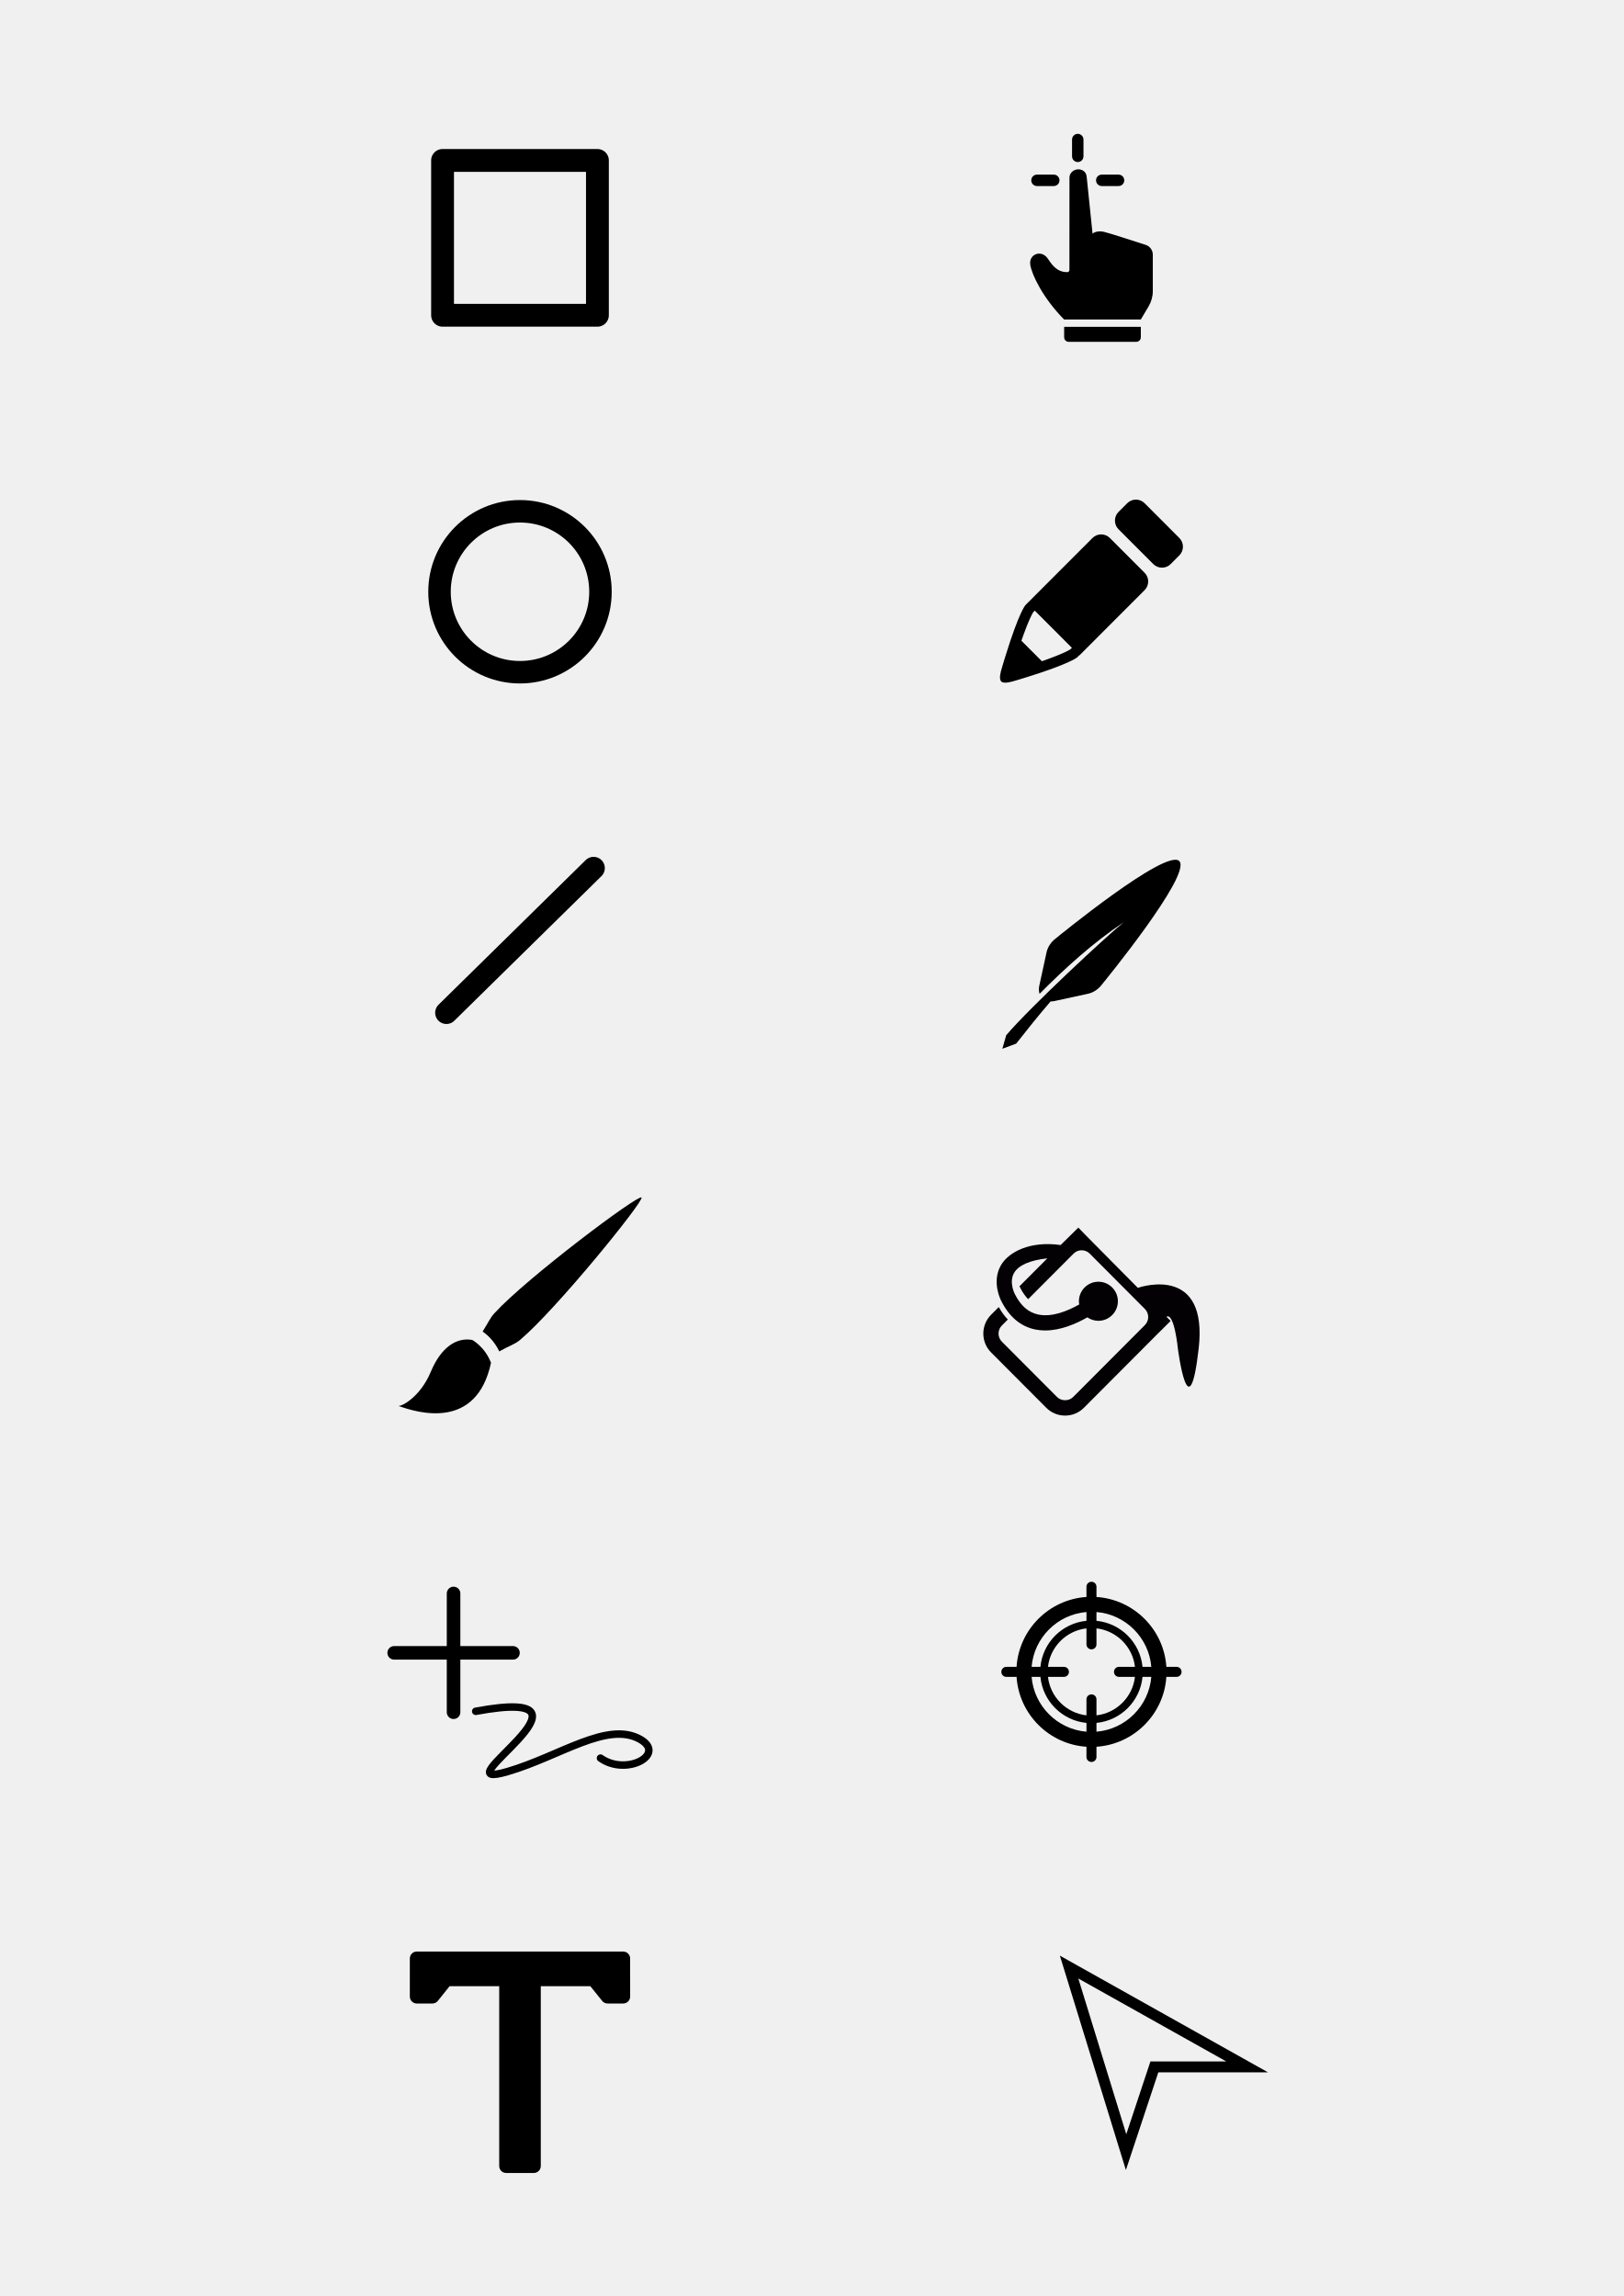
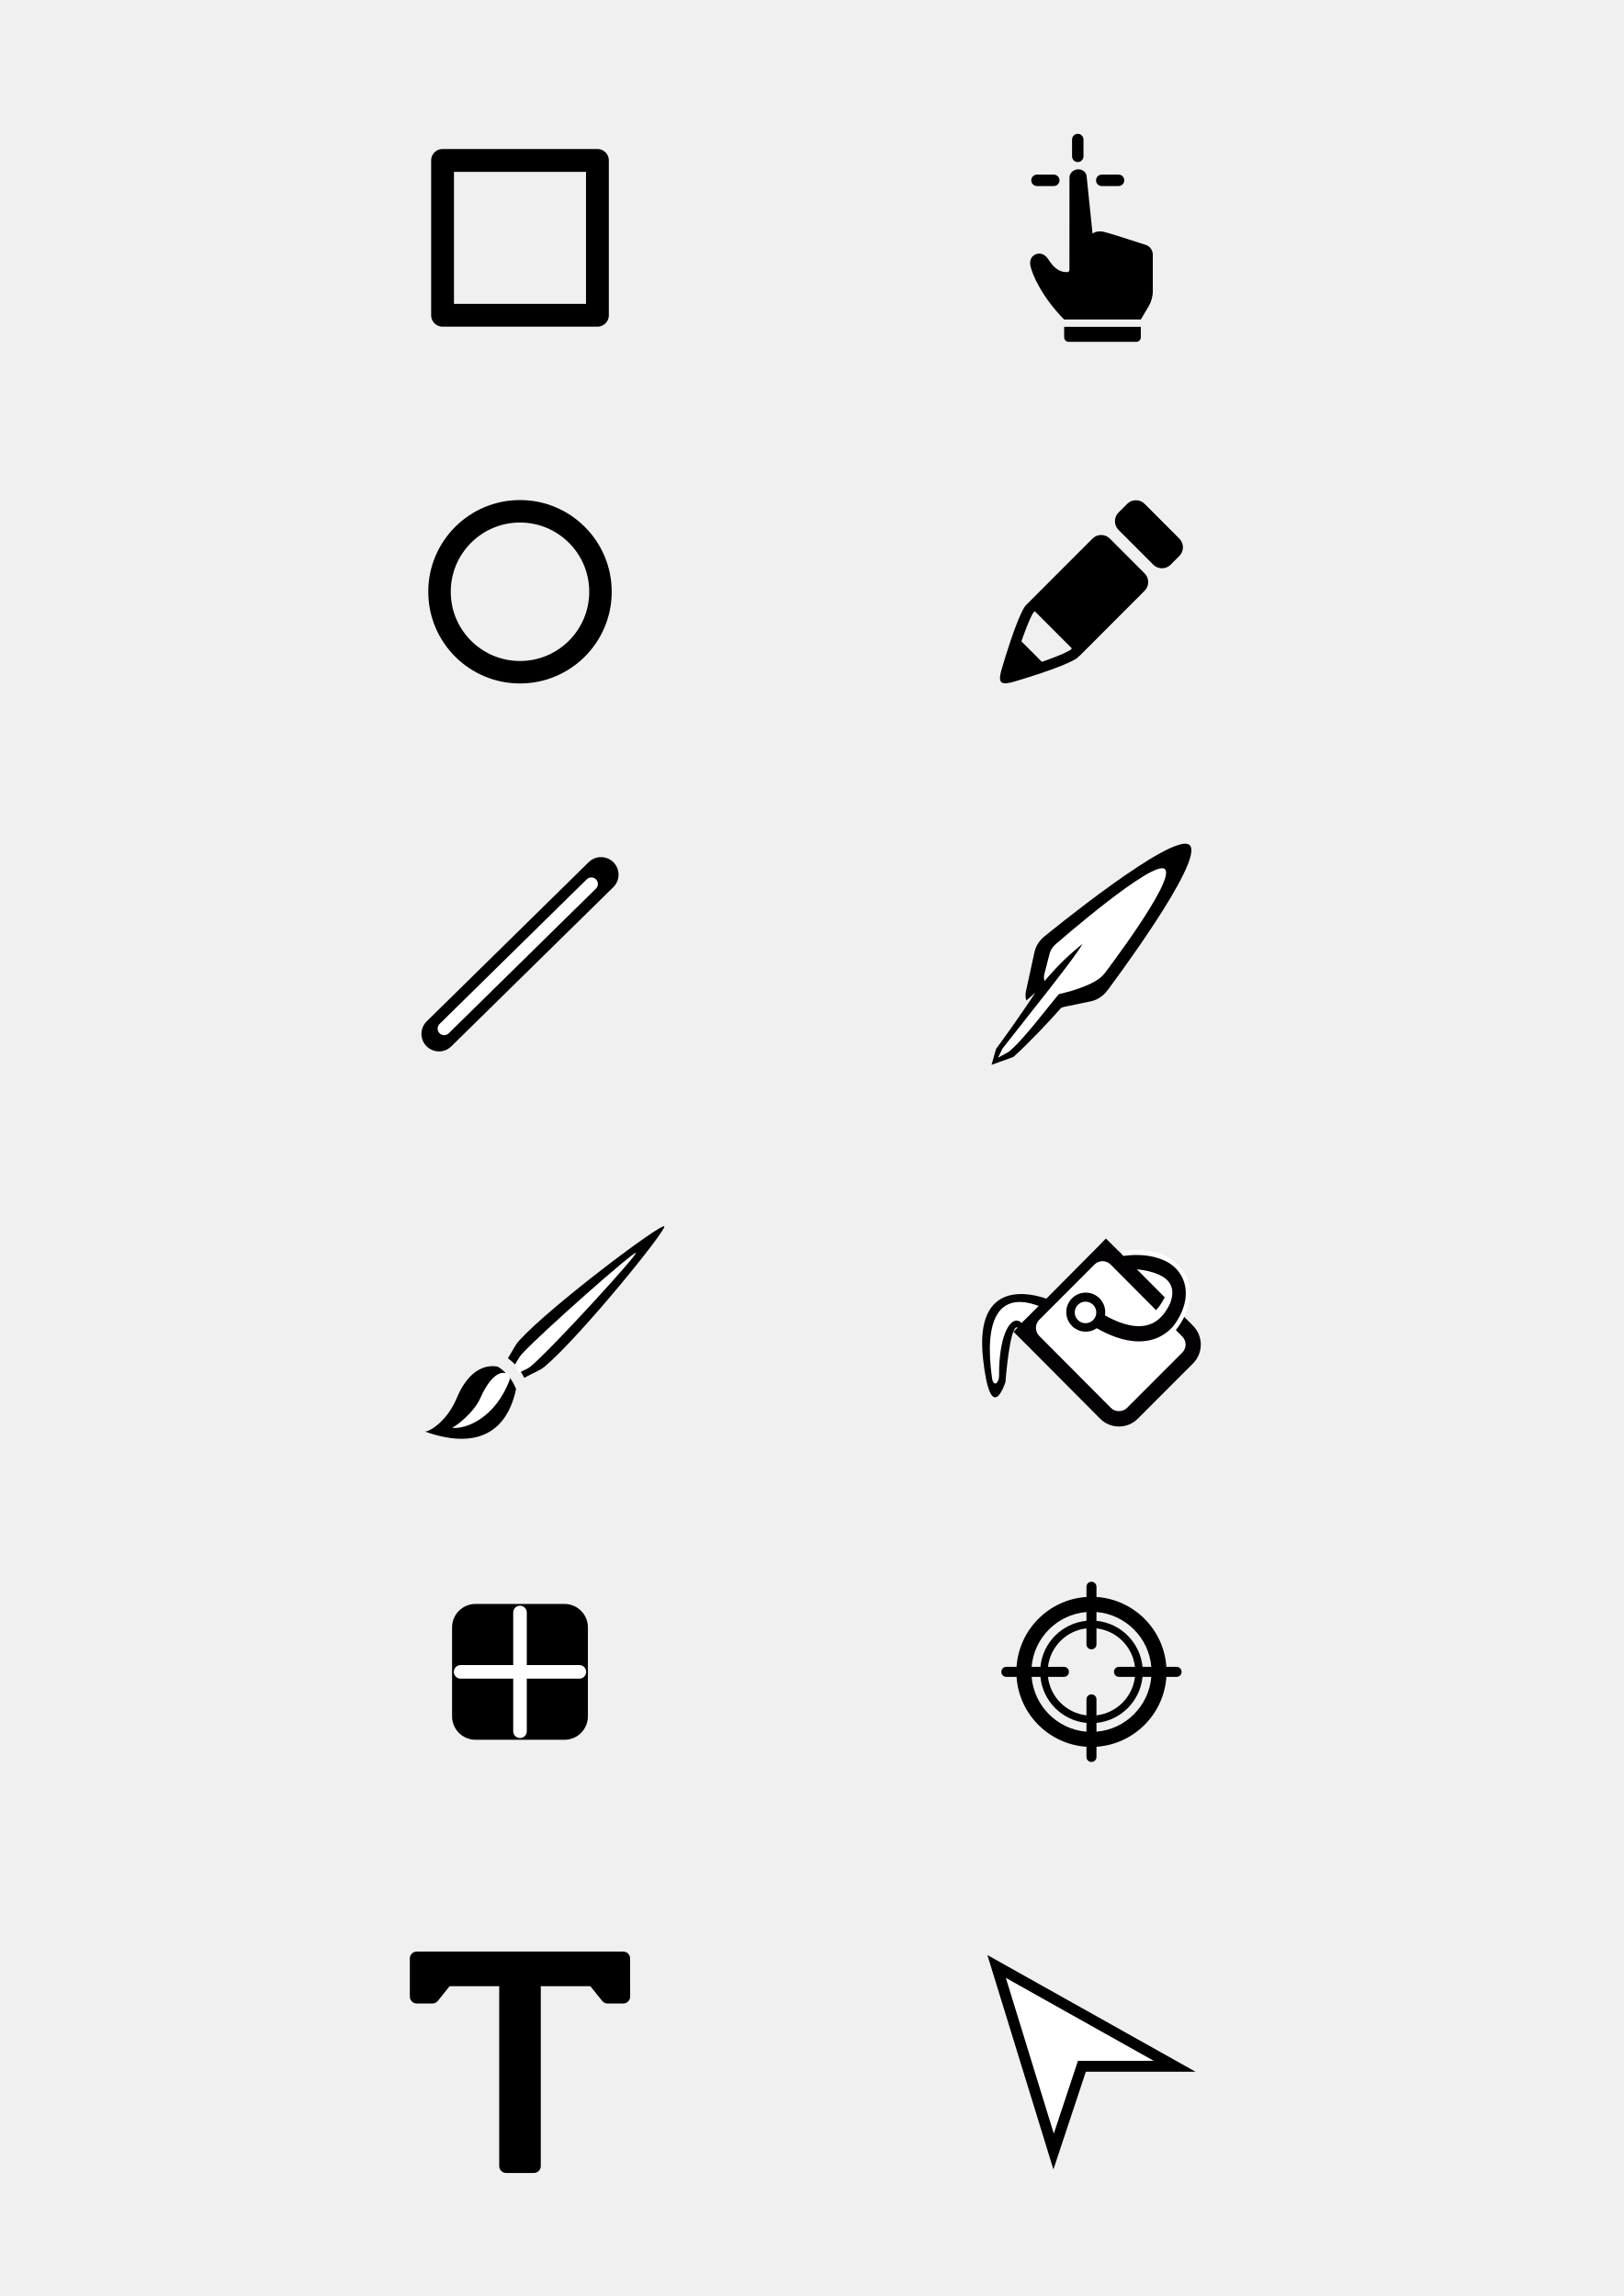
<svg xmlns="http://www.w3.org/2000/svg" width="210mm" height="297mm" viewBox="0 0 744.094 1052.362" id="svg2" version="1.1">
  <defs id="defs4" />
  <g id="layer1">
-     <g id="g4431" transform="matrix(1.634688,0,0,1.634688,450.6248,620.2416)">
-       <g id="g4391">
-         <path id="path4393" d="m 43.312,-18.334 -14.565,-14.707 -2.106,-2.177 -4.974,4.886 c -8.502,-1.215 -14.613,1.912 -16.778,5.758 -2.628,4.669 0.058,9.766 0.143,9.922 2.245,4.488 5.473,7.18 9.594,8.013 0.904,0.178 1.815,0.259 2.722,0.259 4.284,0 8.567,-1.818 11.824,-3.678 0.878,0.609 1.947,0.969 3.091,0.969 3.013,0 5.463,-2.459 5.463,-5.479 0,-3.02 -2.45,-5.476 -5.463,-5.476 -3.013,0 -5.463,2.456 -5.463,5.476 0,0.301 0.042,0.596 0.087,0.888 -3.279,1.863 -7.605,3.616 -11.431,2.845 -2.803,-0.567 -4.967,-2.44 -6.646,-5.794 -0.016,-0.032 -1.672,-3.25 -0.211,-5.842 1.231,-2.19 4.442,-3.6 9.342,-4.131 l -0.761,0.768 -7.038,7.064 c 0.075,0.172 0.13,0.275 0.133,0.282 0.677,1.354 1.439,2.456 2.288,3.337 l 12.741,-12.776 c 0.606,-0.606 1.409,-0.94 2.262,-0.94 0.852,0 1.662,0.334 2.262,0.94 l 15.459,15.511 c 1.247,1.247 1.247,3.286 0,4.533 L 25.189,12.273 c -1.205,1.209 -3.315,1.209 -4.523,0 L 5.204,-3.238 C 4.598,-3.84 4.267,-4.644 4.267,-5.503 c 0,-0.855 0.331,-1.665 0.936,-2.268 l 1.669,-1.678 C 5.923,-10.428 5.081,-11.601 4.326,-12.942 l -2.139,2.148 C 0.778,-9.381 0,-7.502 0,-5.503 c 0,1.999 0.778,3.879 2.187,5.291 L 17.649,15.3 c 1.409,1.413 3.279,2.19 5.275,2.19 1.989,0 3.866,-0.778 5.275,-2.19 L 48.292,-4.858 52.508,-9.047 51.338,-10.23 c 2.213,-1.209 3.198,8.891 3.198,8.891 0,0 3.091,24.104 5.839,0 C 62.999,-24.406 44.89,-18.859 43.312,-18.334 z" style="fill:#030104" />
-       </g>
-       <g id="g4395" />
-       <g id="g4397" />
-       <g id="g4399" />
-       <g id="g4401" />
-       <g id="g4403" />
-       <g id="g4405" />
-       <g id="g4407" />
-       <g id="g4409" />
-       <g id="g4411" />
-       <g id="g4413" />
-       <g id="g4415" />
-       <g id="g4417" />
-       <g id="g4419" />
-       <g id="g4421" />
-       <g id="g4423" />
-     </g>
-     <g transform="matrix(0.1415457,0,0,0.1415457,456.8709,394.0692)" id="g4451">
-       <path d="m 590.267,4.223 c -42.528,-42.53 -399.438,250.161 -399.438,250.161 -15.321,11.39 -26.434,27.948 -30.114,44.849 L 137.068,407.96 c -2.039,9.417 -1.642,18.367 0.988,26.078 C 222.335,349.01 312.134,267.985 410.79,202.058 356.552,245.534 109.824,474.667 30.052,568.021 l -12.542,43.98 44.744,-16.632 c 35.912,-45.901 72.894,-91.895 111.442,-136.683 4.126,0.094 8.427,-0.306 12.839,-1.263 L 295.26,433.781 c 16.904,-3.681 33.457,-14.795 44.85,-30.114 0,0.002 292.691,-356.91 250.157,-399.444 z" id="path4453" />
-     </g>
    <g id="g4455" transform="matrix(0.118565,0,0,0.118565,143.719,494.3725)" />
    <g id="g4457" transform="matrix(0.118565,0,0,0.118565,143.719,494.3725)" />
    <g id="g4459" transform="matrix(0.118565,0,0,0.118565,143.719,494.3725)" />
    <g id="g4461" transform="matrix(0.118565,0,0,0.118565,143.719,494.3725)" />
    <g id="g4463" transform="matrix(0.118565,0,0,0.118565,143.719,494.3725)" />
    <g id="g4465" transform="matrix(0.118565,0,0,0.118565,143.719,494.3725)" />
    <g id="g4467" transform="matrix(0.118565,0,0,0.118565,143.719,494.3725)" />
    <g id="g4469" transform="matrix(0.118565,0,0,0.118565,143.719,494.3725)" />
    <g id="g4471" transform="matrix(0.118565,0,0,0.118565,143.719,494.3725)" />
    <g id="g4473" transform="matrix(0.118565,0,0,0.118565,143.719,494.3725)" />
    <g id="g4475" transform="matrix(0.118565,0,0,0.118565,143.719,494.3725)" />
    <g id="g4477" transform="matrix(0.118565,0,0,0.118565,143.719,494.3725)" />
    <g id="g4479" transform="matrix(0.118565,0,0,0.118565,143.719,494.3725)" />
    <g id="g4481" transform="matrix(0.118565,0,0,0.118565,143.719,494.3725)" />
    <g id="g4483" transform="matrix(0.118565,0,0,0.118565,143.719,494.3725)" />
    <circle r="10.741" cy="219.245" cx="136.509" id="path4634" style="fill:none;stroke:#000000;stroke-width:3;stroke-linecap:round;stroke-linejoin:round;stroke-miterlimit:4;stroke-opacity:1;stroke-dasharray:none;stroke-dashoffset:0" transform="matrix(3.433651,0,0,3.433651,-230.4282,-481.5802)" />
-     <g id="g4550" transform="matrix(0.3122249,0,0,0.3122249,458.2324,228.9968)">
+     <g id="g4550" transform="matrix(0.3122249,0,0,0.3122249,458.2324,229.2794)">
      <g id="Edit">
        <path id="path4512" d="m 161.359,56.337 c -7.041,-7.049 -18.458,-7.049 -25.498,0 l -6.374,6.381 -89.243,89.337 0.023,0.023 -2.812,2.82 c 0,0 -8.968,9.032 -29.216,74.399 -0.142,0.457 -0.283,0.911 -0.426,1.374 -0.361,1.171 -0.726,2.361 -1.094,3.567 -0.326,1.066 -0.656,2.154 -0.987,3.249 -0.279,0.923 -0.556,1.836 -0.839,2.779 -0.642,2.14 -1.292,4.318 -1.955,6.567 -1.455,4.937 -5.009,16.07 -0.99,20.1 3.87,3.882 15.12,0.467 20.043,-0.993 2.232,-0.662 4.395,-1.311 6.519,-1.952 0.981,-0.296 1.932,-0.586 2.891,-0.878 1.031,-0.314 2.057,-0.626 3.062,-0.935 1.269,-0.39 2.52,-0.775 3.75,-1.157 0.367,-0.114 0.727,-0.227 1.091,-0.34 62.192,-19.365 73.357,-28.453 74.285,-29.284 0.007,-0.005 0.007,-0.005 0.012,-0.01 0.039,-0.036 0.066,-0.06 0.066,-0.06 l 2.879,-2.886 0.193,0.193 89.245,-89.337 -0.001,-0.001 6.374,-6.381 c 7.041,-7.048 7.041,-18.476 0,-25.525 l -50.998,-51.05 z m -57.96,163.445 c -0.078,0.053 -0.184,0.122 -0.296,0.193 -0.062,0.04 -0.137,0.087 -0.211,0.133 -0.075,0.047 -0.157,0.098 -0.244,0.151 -0.077,0.047 -0.157,0.095 -0.243,0.147 -2.969,1.777 -11.682,6.362 -32.828,14.017 -2.471,0.894 -5.162,1.842 -7.981,2.819 l -30.06,-30.091 c 0.98,-2.84 1.929,-5.551 2.826,-8.041 7.638,-21.235 12.219,-29.974 13.986,-32.939 0.043,-0.071 0.082,-0.136 0.121,-0.2 0.062,-0.102 0.12,-0.197 0.174,-0.284 0.043,-0.069 0.088,-0.141 0.126,-0.2 0.071,-0.111 0.14,-0.217 0.193,-0.296 l 2.2,-2.206 54.485,54.542 -2.248,2.255 z M 263.351,56.337 212.354,5.287 c -7.041,-7.048 -18.456,-7.048 -25.498,0 L 174.108,18.05 c -7.041,7.048 -7.041,18.476 0,25.524 l 50.996,51.05 c 7.04,7.048 18.457,7.048 25.498,0 l 12.749,-12.762 c 7.041,-7.049 7.041,-18.477 0,-25.525 z" style="fill-rule:evenodd" />
      </g>
      <g id="g4514" />
      <g id="g4516" />
      <g id="g4518" />
      <g id="g4520" />
      <g id="g4522" />
      <g id="g4524" />
      <g id="g4526" />
      <g id="g4528" />
      <g id="g4530" />
      <g id="g4532" />
      <g id="g4534" />
      <g id="g4536" />
      <g id="g4538" />
      <g id="g4540" />
      <g id="g4542" />
    </g>
    <g id="g4612" transform="matrix(0.3175158,0,0,0.3175158,187.5518,894.4821)">
      <g id="g4570">
        <g id="g4572">
          <path id="path4574" d="M 318.765,9.888 C 318.702,4.409 314.244,0 308.765,0 L 10.83,0 c -5.523,0 -10,4.478 -10,10 l 0,55 c 0,5.522 4.477,10 10,10 l 22.596,0 c 3.039,0 5.912,-1.381 7.809,-3.753 L 58.232,50 l 71.592,0 0,259.635 c 0,5.521 4.477,10 10,10 l 40,0 c 5.521,0 10,-4.479 10,-10 l 0,-259.634 71.514,0 17.08,21.263 c 1.898,2.363 4.769,3.737 7.799,3.737 l 22.588,0 c 2.66,0 5.212,-1.061 7.089,-2.946 1.877,-1.885 2.926,-4.441 2.911,-7.102 l -0.04,-55.065 z" />
        </g>
      </g>
      <g id="g4576" />
      <g id="g4578" />
      <g id="g4580" />
      <g id="g4582" />
      <g id="g4584" />
      <g id="g4586" />
      <g id="g4588" />
      <g id="g4590" />
      <g id="g4592" />
      <g id="g4594" />
      <g id="g4596" />
      <g id="g4598" />
      <g id="g4600" />
      <g id="g4602" />
      <g id="g4604" />
    </g>
-     <path style="fill:none;stroke:#000000;stroke-width:10.301;stroke-linecap:round;stroke-linejoin:round;stroke-miterlimit:4;stroke-opacity:1;stroke-dasharray:none" d="m 204.572,464.192 67.449,-66.307" id="path4638" />
-     <g id="g4871" transform="matrix(5.776585,0,0,5.776585,182.5782,542.5785)">
-       <g id="g4831">
-         <path id="path4833" d="m 7.621,10.267 c -0.367,0.404 -0.457,0.694 -0.938,1.454 0.311,0.217 0.908,0.718 1.322,1.581 0.827,-0.475 1.213,-0.547 1.651,-0.916 2.862,-2.41 9.87,-11.049 9.629,-11.299 -0.253,-0.265 -9.144,6.416 -11.664,9.18 z M 5.857,12.392 C 4.614,12.172 3.387,12.958 2.568,14.922 1.748,16.886 0.284,17.672 0,17.624 1.528,18.177 6.188,19.591 7.346,14.208 6.854,12.917 5.857,12.392 5.857,12.392 z" />
-       </g>
-       <g id="g4835" />
-       <g id="g4837" />
-       <g id="g4839" />
-       <g id="g4841" />
-       <g id="g4843" />
-       <g id="g4845" />
-       <g id="g4847" />
-       <g id="g4849" />
-       <g id="g4851" />
-       <g id="g4853" />
-       <g id="g4855" />
-       <g id="g4857" />
-       <g id="g4859" />
-       <g id="g4861" />
-       <g id="g4863" />
-     </g>
-     <g id="g3118" transform="translate(68.42681,14.65824)">
-       <path id="rect4912" d="m 166.647,742.914 -54.435,0" style="fill:none;stroke:#000000;stroke-width:6.218;stroke-linecap:round;stroke-linejoin:round;stroke-miterlimit:4;stroke-opacity:1;stroke-dasharray:none;stroke-dashoffset:0" />
-       <path id="rect4912-8" d="m 139.429,715.697 0,54.435" style="fill:none;stroke:#000000;stroke-width:6.218;stroke-linecap:round;stroke-linejoin:round;stroke-miterlimit:4;stroke-opacity:1;stroke-dasharray:none;stroke-dashoffset:0" />
-       <path id="path4934" d="m 149.585,769.707 c 66.22,-12.263 -19.368,37.598 14.716,27.592 23.969,-7.037 45.711,-23.285 60.702,-14.716 12.009,6.865 -6.335,17.009 -18.241,8.584" style="fill:none;stroke:#000000;stroke-width:3.434px;stroke-linecap:round;stroke-linejoin:round;stroke-opacity:1" />
+     <g id="g4603" transform="translate(14.97581,-5.229983)">
+       <path id="path4638-8" d="m 186.192,479.1 74.257,-72.975" style="fill:none;stroke:#000000;stroke-width:16.075;stroke-linecap:round;stroke-linejoin:round;stroke-miterlimit:4;stroke-dasharray:none;stroke-opacity:1" />
+       <path id="path4638" d="m 188.572,476.692 67.449,-66.307" style="fill:none;stroke:#ffffff;stroke-width:6;stroke-linecap:round;stroke-linejoin:round;stroke-miterlimit:4;stroke-dasharray:none;stroke-opacity:1" />
    </g>
    <rect style="fill:none;stroke:#000000;stroke-width:10.458;stroke-linecap:round;stroke-linejoin:round;stroke-miterlimit:4;stroke-opacity:1;stroke-dasharray:none;stroke-dashoffset:0" id="rect4936" width="70.968" height="70.968" x="202.812" y="73.53" />
    <g id="g5080" transform="matrix(0.1686862,0,0,0.1686862,458.8896,724.9958)">
      <g id="g5040">
-         <path id="path5042" d="m 476.136,231.2 -27.839,0 C 441.565,129.541 360.061,48.036 258.4,41.303 l 0,-27.839 C 258.4,6.025 252.375,0 244.937,0 l -0.272,0 C 237.225,0 231.2,6.025 231.2,13.464 l 0,27.839 C 129.54,48.036 48.035,129.541 41.303,231.2 l -27.839,0 C 6.025,231.2 0,237.225 0,244.665 l 0,0.271 c 0,7.439 6.025,13.464 13.464,13.464 l 27.839,0 C 48.035,360.06 129.54,441.565 231.2,448.297 l 0,27.839 c 0,7.439 6.025,13.464 13.464,13.464 l 0.272,0 c 7.438,0 13.464,-6.024 13.464,-13.464 l 0,-27.839 C 360.06,441.565 441.565,360.06 448.296,258.4 l 27.839,0 c 7.439,0 13.465,-6.024 13.465,-13.464 l 0,-0.271 c 10e-4,-7.44 -6.025,-13.465 -13.464,-13.465 z m -68.747,0 -23.882,0 C 377.081,165.172 324.422,112.513 258.394,106.087 l 0,-23.875 c 79.158,6.569 142.425,69.836 148.995,148.988 z m -87.925,27.2 43.5,0 c -6.27,54.754 -49.811,98.294 -104.563,104.564 l 0,-43.5 c 0,-7.439 -6.025,-13.464 -13.464,-13.464 l -0.272,0 c -7.439,0 -13.464,6.024 -13.464,13.464 l 0,43.5 C 176.448,356.693 132.907,313.153 126.638,258.4 l 43.5,0 c 7.439,0 13.464,-6.024 13.464,-13.464 l 0,-0.271 c 0,-7.439 -6.025,-13.464 -13.464,-13.464 l -43.5,0 c 6.27,-54.753 49.81,-98.294 104.563,-104.563 l 0,43.5 c 0,7.439 6.025,13.464 13.464,13.464 l 0.272,0 c 7.438,0 13.464,-6.024 13.464,-13.464 l 0,-43.5 c 54.753,6.27 98.294,49.81 104.563,104.563 l -43.5,0 c -7.438,0 -13.464,6.025 -13.464,13.464 l 0,0.271 c 0,7.439 6.025,13.464 13.464,13.464 z M 231.2,82.212 l 0,23.881 c -66.028,6.419 -118.687,59.079 -125.113,125.106 l -23.875,0 C 88.781,152.048 152.048,88.781 231.2,82.212 z M 82.212,258.4 l 23.881,0 c 6.426,66.028 59.085,118.688 125.113,125.113 l 0,23.882 C 152.048,400.82 88.781,337.552 82.212,258.4 z m 176.188,148.988 0,-23.882 C 324.427,377.087 377.088,324.428 383.513,258.4 l 23.882,0 C 400.819,337.552 337.552,400.82 258.4,407.388 z" />
+         <path id="path5042" d="m 476.136,231.2 -27.839,0 C 441.565,129.541 360.061,48.036 258.4,41.303 l 0,-27.839 C 258.4,6.025 252.375,0 244.937,0 l -0.272,0 C 237.225,0 231.2,6.025 231.2,13.464 l 0,27.839 C 129.54,48.036 48.035,129.541 41.303,231.2 l -27.839,0 C 6.025,231.2 0,237.225 0,244.665 l 0,0.271 c 0,7.439 6.025,13.464 13.464,13.464 l 27.839,0 C 48.035,360.06 129.54,441.565 231.2,448.297 l 0,27.839 c 0,7.439 6.025,13.464 13.464,13.464 l 0.272,0 c 7.438,0 13.464,-6.024 13.464,-13.464 l 0,-27.839 C 360.06,441.565 441.565,360.06 448.296,258.4 l 27.839,0 c 7.439,0 13.465,-6.024 13.465,-13.464 l 0,-0.271 c 10e-4,-7.44 -6.025,-13.465 -13.464,-13.465 z m -68.747,0 -23.882,0 C 377.081,165.172 324.422,112.513 258.394,106.087 l 0,-23.875 c 79.158,6.569 142.425,69.836 148.995,148.988 z m -87.925,27.2 43.5,0 c -6.27,54.754 -49.811,98.294 -104.563,104.564 l 0,-43.5 c 0,-7.439 -6.025,-13.464 -13.464,-13.464 l -0.272,0 c -7.439,0 -13.464,6.024 -13.464,13.464 l 0,43.5 C 176.448,356.693 132.907,313.153 126.638,258.4 l 43.5,0 c 7.439,0 13.464,-6.024 13.464,-13.464 l 0,-0.271 c 0,-7.439 -6.025,-13.464 -13.464,-13.464 l -43.5,0 c 6.27,-54.753 49.81,-98.294 104.563,-104.563 l 0,43.5 c 0,7.439 6.025,13.464 13.464,13.464 l 0.272,0 c 7.438,0 13.464,-6.024 13.464,-13.464 l 0,-43.5 c 54.753,6.27 98.294,49.81 104.563,104.563 l -43.5,0 c -7.438,0 -13.464,6.025 -13.464,13.464 l 0,0.271 c 0,7.439 6.025,13.464 13.464,13.464 z M 231.2,82.212 l 0,23.881 c -66.028,6.419 -118.687,59.079 -125.113,125.106 l -23.875,0 C 88.781,152.048 152.048,88.781 231.2,82.212 Z M 82.212,258.4 l 23.881,0 c 6.426,66.028 59.085,118.688 125.113,125.113 l 0,23.882 C 152.048,400.82 88.781,337.552 82.212,258.4 Z m 176.188,148.988 0,-23.882 C 324.427,377.087 377.088,324.428 383.513,258.4 l 23.882,0 C 400.819,337.552 337.552,400.82 258.4,407.388 Z" />
      </g>
      <g id="g5044" />
      <g id="g5046" />
      <g id="g5048" />
      <g id="g5050" />
      <g id="g5052" />
      <g id="g5054" />
      <g id="g5056" />
      <g id="g5058" />
      <g id="g5060" />
      <g id="g5062" />
      <g id="g5064" />
      <g id="g5066" />
      <g id="g5068" />
      <g id="g5070" />
      <g id="g5072" />
    </g>
-     <g id="g5257" transform="matrix(0.1047104,0,0,0.1047104,452.5146,61.345)">
+     <g id="g5257" transform="matrix(0.1047104,0,0,0.1047104,452.5146,61.34501)">
      <g id="g5209">
        <path id="path5211" d="m 216.813,228.5 73.5,0 c 13.8,0 25,-11.2 25,-25 0,-13.8 -11.2,-25 -25,-25 l -73.5,0 c -13.8,0 -25,11.2 -25,25 0,13.8 11.2,25 25,25 z" />
        <path id="path5213" d="m 420.313,98.5 0,-73.5 c 0,-13.8 -11.2,-25 -25,-25 -13.8,0 -25,11.2 -25,25 l 0,73.5 c 0,13.8 11.2,25 25,25 13.8,0 25,-11.2 25,-25 z" />
        <path id="path5215" d="m 573.813,228.5 c 13.8,0 25,-11.2 25,-25 0,-13.8 -11.2,-25 -25,-25 l -73.5,0 c -13.8,0 -25,11.2 -25,25 0,13.8 11.2,25 25,25 l 73.5,0 z" />
        <path id="path5217" d="m 705.213,755.4 c 12.1,-20.301 18.5,-43.5 18.5,-67.2 l 0,-159.3 c 0,-19.5 -12.5,-36.801 -31.101,-42.801 -55.5,-18.1 -167.5,-54.199 -184.6,-57.6 -19.7,-3.9 -38.101,-0.2 -47.9,8.4 l -0.1,0 c 0,0 0,0 0,-0.101 -0.5,-4.5 -25.9,-250.5 -25.9,-250.7 -2.399,-21.3 -20.399,-31.3 -38.2,-30.7 -19.1,0.7 -37,16.2 -36.899,36.1 l -0.2,404.3 c 0,4.8 -3.5,8.8 -8.3,9.5 -0.101,0 -0.101,0 -0.2,0 -0.5,0.101 -1,0.101 -1.5,0.101 -13.6,-0.4 -44.3,-0.801 -74.2,-44.101 -4,-5.7 -7.6,-10.899 -10.899,-15.7 -28.5,-40.899 -83.9,-18.3 -76.2,28.2 7.2,43.3 54.6,144.2 148,238.8 l 335.8,0 33.899,-57.198 z" />
        <path id="path5219" d="m 335.713,890.5 c 0,11 9,20 20,20 l 295.6,0 c 11,0 20,-9 20,-20 l 0,-45.8 -335.6,0 0,45.8 z" />
      </g>
      <g id="g5221" />
      <g id="g5223" />
      <g id="g5225" />
      <g id="g5227" />
      <g id="g5229" />
      <g id="g5231" />
      <g id="g5233" />
      <g id="g5235" />
      <g id="g5237" />
      <g id="g5239" />
      <g id="g5241" />
      <g id="g5243" />
      <g id="g5245" />
      <g id="g5247" />
      <g id="g5249" />
    </g>
-     <g id="g3106" transform="matrix(-0.1801036,0,0,0.1801036,573.1412,901.6001)" style="fill:none;fill-opacity:1;stroke:#000000;stroke-width:27.762;stroke-miterlimit:4;stroke-opacity:1;stroke-dasharray:none">
-       <g id="g3064" style="fill:none;fill-opacity:1;stroke:#000000;stroke-width:27.762;stroke-miterlimit:4;stroke-opacity:1;stroke-dasharray:none">
-         <g id="g3066" style="fill:none;fill-opacity:1;stroke:#000000;stroke-width:27.762;stroke-miterlimit:4;stroke-opacity:1;stroke-dasharray:none">
-           <path id="path3068" d="M 317,471 245,254 H 9 L 462,0 317,471 z" style="fill:none;fill-opacity:1;stroke:#000000;stroke-width:27.762;stroke-miterlimit:4;stroke-opacity:1;stroke-dasharray:none" />
-         </g>
-       </g>
-       <g id="g3070" style="fill:none;fill-opacity:1;stroke:#000000;stroke-width:27.762;stroke-miterlimit:4;stroke-opacity:1;stroke-dasharray:none" />
-       <g id="g3072" style="fill:none;fill-opacity:1;stroke:#000000;stroke-width:27.762;stroke-miterlimit:4;stroke-opacity:1;stroke-dasharray:none" />
-       <g id="g3074" style="fill:none;fill-opacity:1;stroke:#000000;stroke-width:27.762;stroke-miterlimit:4;stroke-opacity:1;stroke-dasharray:none" />
-       <g id="g3076" style="fill:none;fill-opacity:1;stroke:#000000;stroke-width:27.762;stroke-miterlimit:4;stroke-opacity:1;stroke-dasharray:none" />
-       <g id="g3078" style="fill:none;fill-opacity:1;stroke:#000000;stroke-width:27.762;stroke-miterlimit:4;stroke-opacity:1;stroke-dasharray:none" />
-       <g id="g3080" style="fill:none;fill-opacity:1;stroke:#000000;stroke-width:27.762;stroke-miterlimit:4;stroke-opacity:1;stroke-dasharray:none" />
-       <g id="g3082" style="fill:none;fill-opacity:1;stroke:#000000;stroke-width:27.762;stroke-miterlimit:4;stroke-opacity:1;stroke-dasharray:none" />
-       <g id="g3084" style="fill:none;fill-opacity:1;stroke:#000000;stroke-width:27.762;stroke-miterlimit:4;stroke-opacity:1;stroke-dasharray:none" />
-       <g id="g3086" style="fill:none;fill-opacity:1;stroke:#000000;stroke-width:27.762;stroke-miterlimit:4;stroke-opacity:1;stroke-dasharray:none" />
-       <g id="g3088" style="fill:none;fill-opacity:1;stroke:#000000;stroke-width:27.762;stroke-miterlimit:4;stroke-opacity:1;stroke-dasharray:none" />
-       <g id="g3090" style="fill:none;fill-opacity:1;stroke:#000000;stroke-width:27.762;stroke-miterlimit:4;stroke-opacity:1;stroke-dasharray:none" />
-       <g id="g3092" style="fill:none;fill-opacity:1;stroke:#000000;stroke-width:27.762;stroke-miterlimit:4;stroke-opacity:1;stroke-dasharray:none" />
-       <g id="g3094" style="fill:none;fill-opacity:1;stroke:#000000;stroke-width:27.762;stroke-miterlimit:4;stroke-opacity:1;stroke-dasharray:none" />
-       <g id="g3096" style="fill:none;fill-opacity:1;stroke:#000000;stroke-width:27.762;stroke-miterlimit:4;stroke-opacity:1;stroke-dasharray:none" />
-       <g id="g3098" style="fill:none;fill-opacity:1;stroke:#000000;stroke-width:27.762;stroke-miterlimit:4;stroke-opacity:1;stroke-dasharray:none" />
+     <g id="g3106" transform="matrix(-0.1801036,0,0,0.1801036,539.9272,901.327)" style="fill:none;fill-opacity:1;stroke:#000000;stroke-width:27.762;stroke-miterlimit:4;stroke-dasharray:none;stroke-opacity:1">
+       <g id="g3064" style="fill:none;fill-opacity:1;stroke:#000000;stroke-width:27.762;stroke-miterlimit:4;stroke-dasharray:none;stroke-opacity:1">
+         <g id="g3066" style="fill:none;fill-opacity:1;stroke:#000000;stroke-width:27.762;stroke-miterlimit:4;stroke-dasharray:none;stroke-opacity:1">
+           <path id="path3068" d="M 317,471 245,254 9,254 462,0 317,471 Z" style="fill:#ffffff;fill-opacity:1;stroke:#000000;stroke-width:27.762;stroke-miterlimit:4;stroke-dasharray:none;stroke-opacity:1" />
+         </g>
+       </g>
+       <g id="g3070" style="fill:none;fill-opacity:1;stroke:#000000;stroke-width:27.762;stroke-miterlimit:4;stroke-dasharray:none;stroke-opacity:1" />
+       <g id="g3072" style="fill:none;fill-opacity:1;stroke:#000000;stroke-width:27.762;stroke-miterlimit:4;stroke-dasharray:none;stroke-opacity:1" />
+       <g id="g3074" style="fill:none;fill-opacity:1;stroke:#000000;stroke-width:27.762;stroke-miterlimit:4;stroke-dasharray:none;stroke-opacity:1" />
+       <g id="g3076" style="fill:none;fill-opacity:1;stroke:#000000;stroke-width:27.762;stroke-miterlimit:4;stroke-dasharray:none;stroke-opacity:1" />
+       <g id="g3078" style="fill:none;fill-opacity:1;stroke:#000000;stroke-width:27.762;stroke-miterlimit:4;stroke-dasharray:none;stroke-opacity:1" />
+       <g id="g3080" style="fill:none;fill-opacity:1;stroke:#000000;stroke-width:27.762;stroke-miterlimit:4;stroke-dasharray:none;stroke-opacity:1" />
+       <g id="g3082" style="fill:none;fill-opacity:1;stroke:#000000;stroke-width:27.762;stroke-miterlimit:4;stroke-dasharray:none;stroke-opacity:1" />
+       <g id="g3084" style="fill:none;fill-opacity:1;stroke:#000000;stroke-width:27.762;stroke-miterlimit:4;stroke-dasharray:none;stroke-opacity:1" />
+       <g id="g3086" style="fill:none;fill-opacity:1;stroke:#000000;stroke-width:27.762;stroke-miterlimit:4;stroke-dasharray:none;stroke-opacity:1" />
+       <g id="g3088" style="fill:none;fill-opacity:1;stroke:#000000;stroke-width:27.762;stroke-miterlimit:4;stroke-dasharray:none;stroke-opacity:1" />
+       <g id="g3090" style="fill:none;fill-opacity:1;stroke:#000000;stroke-width:27.762;stroke-miterlimit:4;stroke-dasharray:none;stroke-opacity:1" />
+       <g id="g3092" style="fill:none;fill-opacity:1;stroke:#000000;stroke-width:27.762;stroke-miterlimit:4;stroke-dasharray:none;stroke-opacity:1" />
+       <g id="g3094" style="fill:none;fill-opacity:1;stroke:#000000;stroke-width:27.762;stroke-miterlimit:4;stroke-dasharray:none;stroke-opacity:1" />
+       <g id="g3096" style="fill:none;fill-opacity:1;stroke:#000000;stroke-width:27.762;stroke-miterlimit:4;stroke-dasharray:none;stroke-opacity:1" />
+       <g id="g3098" style="fill:none;fill-opacity:1;stroke:#000000;stroke-width:27.762;stroke-miterlimit:4;stroke-dasharray:none;stroke-opacity:1" />
+     </g>
+     <g id="g4581" transform="translate(506.3015,18.79921)">
+       <rect ry="10.734" y="716.366" x="-299.13" height="62.25" width="62.25" id="rect4571" style="opacity:1;fill:#000000;fill-opacity:1;stroke:none;stroke-width:2;stroke-linecap:round;stroke-linejoin:round;stroke-miterlimit:4;stroke-dasharray:none;stroke-dashoffset:0;stroke-opacity:1" />
+       <g id="g4577">
+         <path style="fill:none;stroke:#ffffff;stroke-width:6.218;stroke-linecap:round;stroke-linejoin:round;stroke-miterlimit:4;stroke-dasharray:none;stroke-dashoffset:0;stroke-opacity:1" d="m -240.788,747.491 -54.435,0" id="rect4912-84" />
+         <path style="fill:none;stroke:#ffffff;stroke-width:6.218;stroke-linecap:round;stroke-linejoin:round;stroke-miterlimit:4;stroke-dasharray:none;stroke-dashoffset:0;stroke-opacity:1" d="m -268.005,720.274 0,54.435" id="rect4912-8-8" />
+       </g>
+     </g>
+     <g id="g4706" transform="matrix(0.6863098,0,0,0.6863098,167.0842,196.3136)">
+       <g transform="matrix(8.286578,0,0,8.286578,40.28177,523.9373)" id="g4871-9">
+         <g id="g4831-1">
+           <path d="m 7.621,10.267 c -0.367,0.404 -0.457,0.694 -0.938,1.454 0.311,0.217 0.908,0.718 1.322,1.581 0.827,-0.475 1.213,-0.547 1.651,-0.916 2.862,-2.41 9.87,-11.049 9.629,-11.299 -0.253,-0.265 -9.144,6.416 -11.664,9.18 z M 5.857,12.392 C 4.614,12.172 3.387,12.958 2.568,14.922 1.748,16.886 0.284,17.672 0,17.624 1.528,18.177 6.188,19.591 7.346,14.208 6.854,12.917 5.857,12.392 5.857,12.392 Z" id="path4833-1" />
+         </g>
+         <g id="g4835-2" />
+         <g id="g4837-1" />
+         <g id="g4839-2" />
+         <g id="g4841-9" />
+         <g id="g4843-2" />
+         <g id="g4845-3" />
+         <g id="g4847-3" />
+         <g id="g4849-7" />
+         <g id="g4851-5" />
+         <g id="g4853-9" />
+         <g id="g4855-8" />
+         <g id="g4857-2" />
+         <g id="g4859-4" />
+         <g id="g4861-9" />
+         <g id="g4863-2" />
+       </g>
+       <path style="fill:#ffffff;fill-opacity:1" d="m 105.016,618.224 c -1.864,2.046 -2.371,3.555 -4.875,7.453 1.435,1.216 0.824,0.652 2.584,5.299 4.088,-2.315 5.958,-2.606 8.153,-4.451 14.347,-12.052 71.329,-74.419 70.238,-75.793 -1.144,-1.456 -63.301,53.495 -76.101,67.493 z m -11.021,12.729 c -5.902,-1.446 -12.288,6.533 -16.725,16.703 -4.442,10.169 -17.82,20.113 -19.169,19.794 9.2,1.378 29.597,-6.46 39.037,-32.79 -2.023,-6.922 -3.144,-3.707 -3.144,-3.707 z" id="path4833" />
+     </g>
+     <g id="g4745" transform="matrix(0.826906,0,0,0.826906,15.02191,28.87987)">
+       <g id="g4451-8" transform="matrix(0.2002564,0,0,0.2002564,522.9909,432.7345)">
+         <path id="path4453-9" d="m 590.267,4.223 c -42.528,-42.53 -399.438,250.161 -399.438,250.161 -15.321,11.39 -26.434,27.948 -30.114,44.849 L 137.068,407.96 c -2.039,9.417 -1.642,18.367 0.988,26.078 l 24.844,-21.864 c 0,0 -36.837,57.743 -108.692,155.847 l -12.542,43.98 60.419,-21.67 C 146.953,550.028 205.767,486.918 234.239,454.445 c 4.126,0.094 1.709,-1.426 6.121,-2.383 l 77.292,-16.043 c 16.904,-3.681 33.457,-14.795 44.85,-30.114 0,0.002 270.299,-359.149 227.765,-401.683 z" />
+       </g>
+       <g style="fill:#ffffff;fill-opacity:1" id="g4451" transform="matrix(0.1415457,0,0,0.1415457,537.2429,454.1118)">
+         <path style="fill:#ffffff;fill-opacity:1" id="path4453" d="M 637.362,-51.222 C 594.834,-93.752 214.994,237.77 214.994,237.77 c -15.321,11.39 -26.434,27.948 -30.114,44.849 l -20.104,78.024 c -2.039,9.417 -1.642,18.367 0.988,26.078 40.597,-45.826 70.206,-81.774 148.701,-145.461 C 285.14,295.416 117.005,502.705 1.391,650.942 L -16.217,686.988 25.013,664.264 C 79.933,621.531 183.154,483.003 221.702,438.215 c 0,0 45.739,-11.97 50.151,-12.927 43.544,-14.344 102.327,-33.545 129.152,-68.638 0,0.002 278.89,-365.337 236.356,-407.871 z" />
+       </g>
+     </g>
+     <g id="g4965" transform="matrix(0.7093636,-0.7048428,0.7048428,0.7093636,-508.1639,964.0549)">
+       <path id="path4963" d="m 990.75,471.362 c 0.333,1.167 1.167,5.958 1.5,7.125 4.708,0.5 10.417,-1.875 12.875,-4 2.875,-5.25 2.75,-9.875 1.375,-14.125 -1.458,-2.542 -6.417,-7.208 -7.875,-9.75 -0.083,6.083 0.083,14.042 0,20.125 -2.25,0.417 -5.625,0.208 -7.875,0.625 z" style="fill:#ffffff;fill-opacity:1;fill-rule:evenodd;stroke:none;stroke-width:1px;stroke-linecap:butt;stroke-linejoin:miter;stroke-opacity:1" />
+       <g transform="translate(-56.63961,108.828)" id="g4939">
+         <rect style="opacity:1;fill:#ffffff;fill-opacity:1;stroke:none;stroke-width:6;stroke-linecap:round;stroke-linejoin:round;stroke-miterlimit:4;stroke-dasharray:none;stroke-dashoffset:0;stroke-opacity:1" id="rect4887" width="52.439" height="61.354" x="1000.349" y="328.107" ry="10.734" />
+         <g id="g4431-6" transform="matrix(-1.158397,-1.153395,-1.153395,1.158397,1046.242,396.8952)">
+           <g id="g4391-9">
+             <path id="path4393-6" d="m 43.312,-18.334 -14.565,-14.707 -2.106,-2.177 -4.974,4.886 c -8.502,-1.215 -14.613,1.912 -16.778,5.758 -2.628,4.669 0.058,9.766 0.143,9.922 2.245,4.488 5.473,7.18 9.594,8.013 0.904,0.178 1.815,0.259 2.722,0.259 4.284,0 8.567,-1.818 11.824,-3.678 0.878,0.609 1.947,0.969 3.091,0.969 3.013,0 5.463,-2.459 5.463,-5.479 0,-3.02 -2.45,-5.476 -5.463,-5.476 -3.013,0 -5.463,2.456 -5.463,5.476 0,0.301 0.042,0.596 0.087,0.888 -3.279,1.863 -7.605,3.616 -11.431,2.845 -2.803,-0.567 -4.967,-2.44 -6.646,-5.794 -0.016,-0.032 -1.672,-3.25 -0.211,-5.842 1.231,-2.19 4.442,-3.6 9.342,-4.131 l -0.761,0.768 -7.038,7.064 c 0.075,0.172 0.13,0.275 0.133,0.282 0.677,1.354 1.439,2.456 2.288,3.337 l 12.741,-12.776 c 0.606,-0.606 1.409,-0.94 2.262,-0.94 0.852,0 1.662,0.334 2.262,0.94 l 15.459,15.511 c 1.247,1.247 1.247,3.286 0,4.533 L 25.189,12.273 c -1.205,1.209 -3.315,1.209 -4.523,0 L 5.204,-3.238 C 4.598,-3.84 4.267,-4.644 4.267,-5.503 c 0,-0.855 0.331,-1.665 0.936,-2.268 l 2.532,-2.545 C 6.786,-11.295 5.944,-12.468 5.189,-13.809 l -3.002,3.015 C 0.778,-9.381 0,-7.502 0,-5.503 c 0,1.999 0.778,3.879 2.187,5.291 L 17.649,15.3 c 1.409,1.413 3.279,2.19 5.275,2.19 1.989,0 3.866,-0.778 5.275,-2.19 L 48.292,-4.858 52.508,-9.047 51.338,-10.23 c 2.213,-1.209 3.408,15.272 3.408,15.272 0,0 4.076,13.075 6.278,-6.38 C 63.648,-24.405 46.945,-19.614 43.312,-18.334 Z" style="fill:#030104" />
+           </g>
+           <g id="g4395-1" />
+           <g id="g4397-8" />
+           <g id="g4399-4" />
+           <g id="g4401-6" />
+           <g id="g4403-2" />
+           <g id="g4405-5" />
+           <g id="g4407-8" />
+           <g id="g4409-6" />
+           <g id="g4411-4" />
+           <g id="g4413-8" />
+           <g id="g4415-9" />
+           <g id="g4417-0" />
+           <g id="g4419-7" />
+           <g id="g4421-3" />
+           <g id="g4423-6" />
+         </g>
+         <circle style="opacity:1;fill:#ffffff;fill-opacity:1;stroke:#ffffff;stroke-width:3;stroke-linecap:round;stroke-linejoin:round;stroke-miterlimit:4;stroke-dasharray:none;stroke-dashoffset:0;stroke-opacity:1" id="path4913" cx="1025.501" cy="342.83" r="3.438" />
+         <path style="fill:#ffffff;fill-opacity:1;fill-rule:evenodd;stroke:none;stroke-width:1px;stroke-linecap:butt;stroke-linejoin:miter;stroke-opacity:1" d="m 1012.375,325.612 -11.062,0 c 0.083,-5.771 -9.771,-4.979 -24.438,9.938 -1.667,1.854 -5.583,2.458 -3.125,-1.375 16.292,-21.811 30.375,-26.563 38.625,-8.562 z" id="path4935" />
+         <path style="fill:none;fill-rule:evenodd;stroke:#ffffff;stroke-width:2;stroke-linecap:round;stroke-linejoin:round;stroke-miterlimit:4;stroke-dasharray:none;stroke-opacity:1" d="m 1057.125,335.886 c 21.154,15.851 15.658,39.553 -11.119,41.18" id="path4937" />
+       </g>
    </g>
  </g>
</svg>
